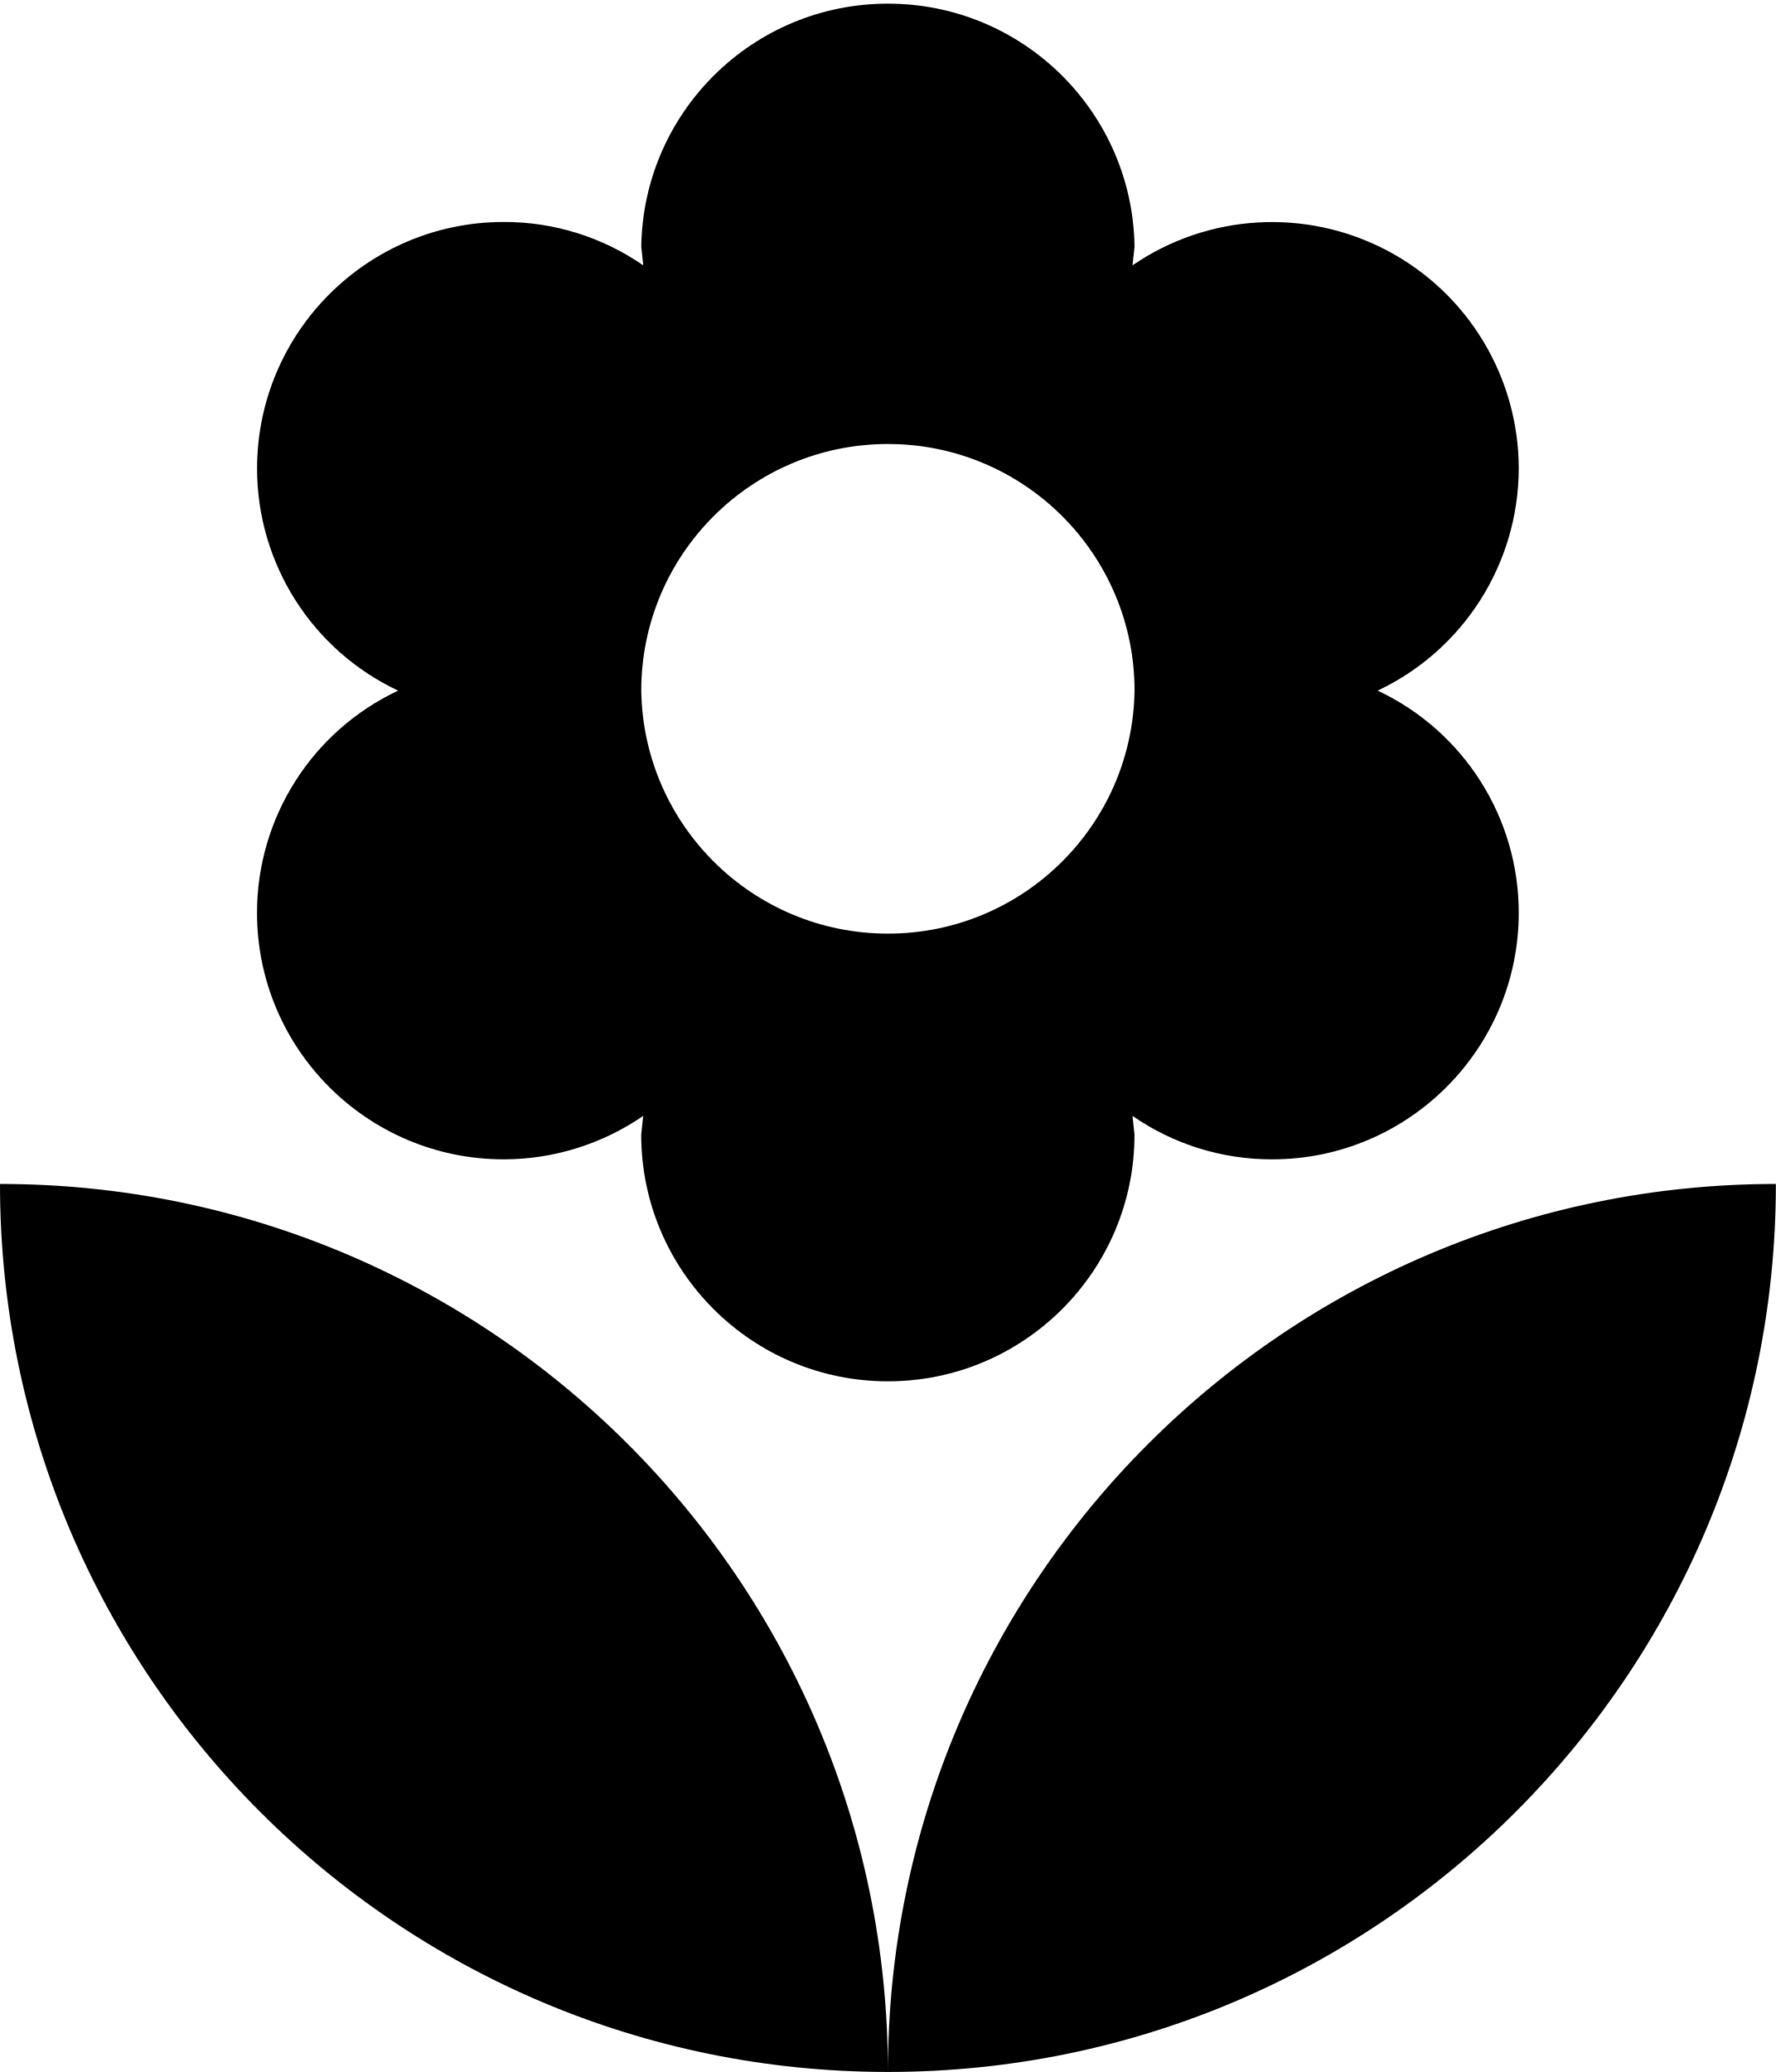
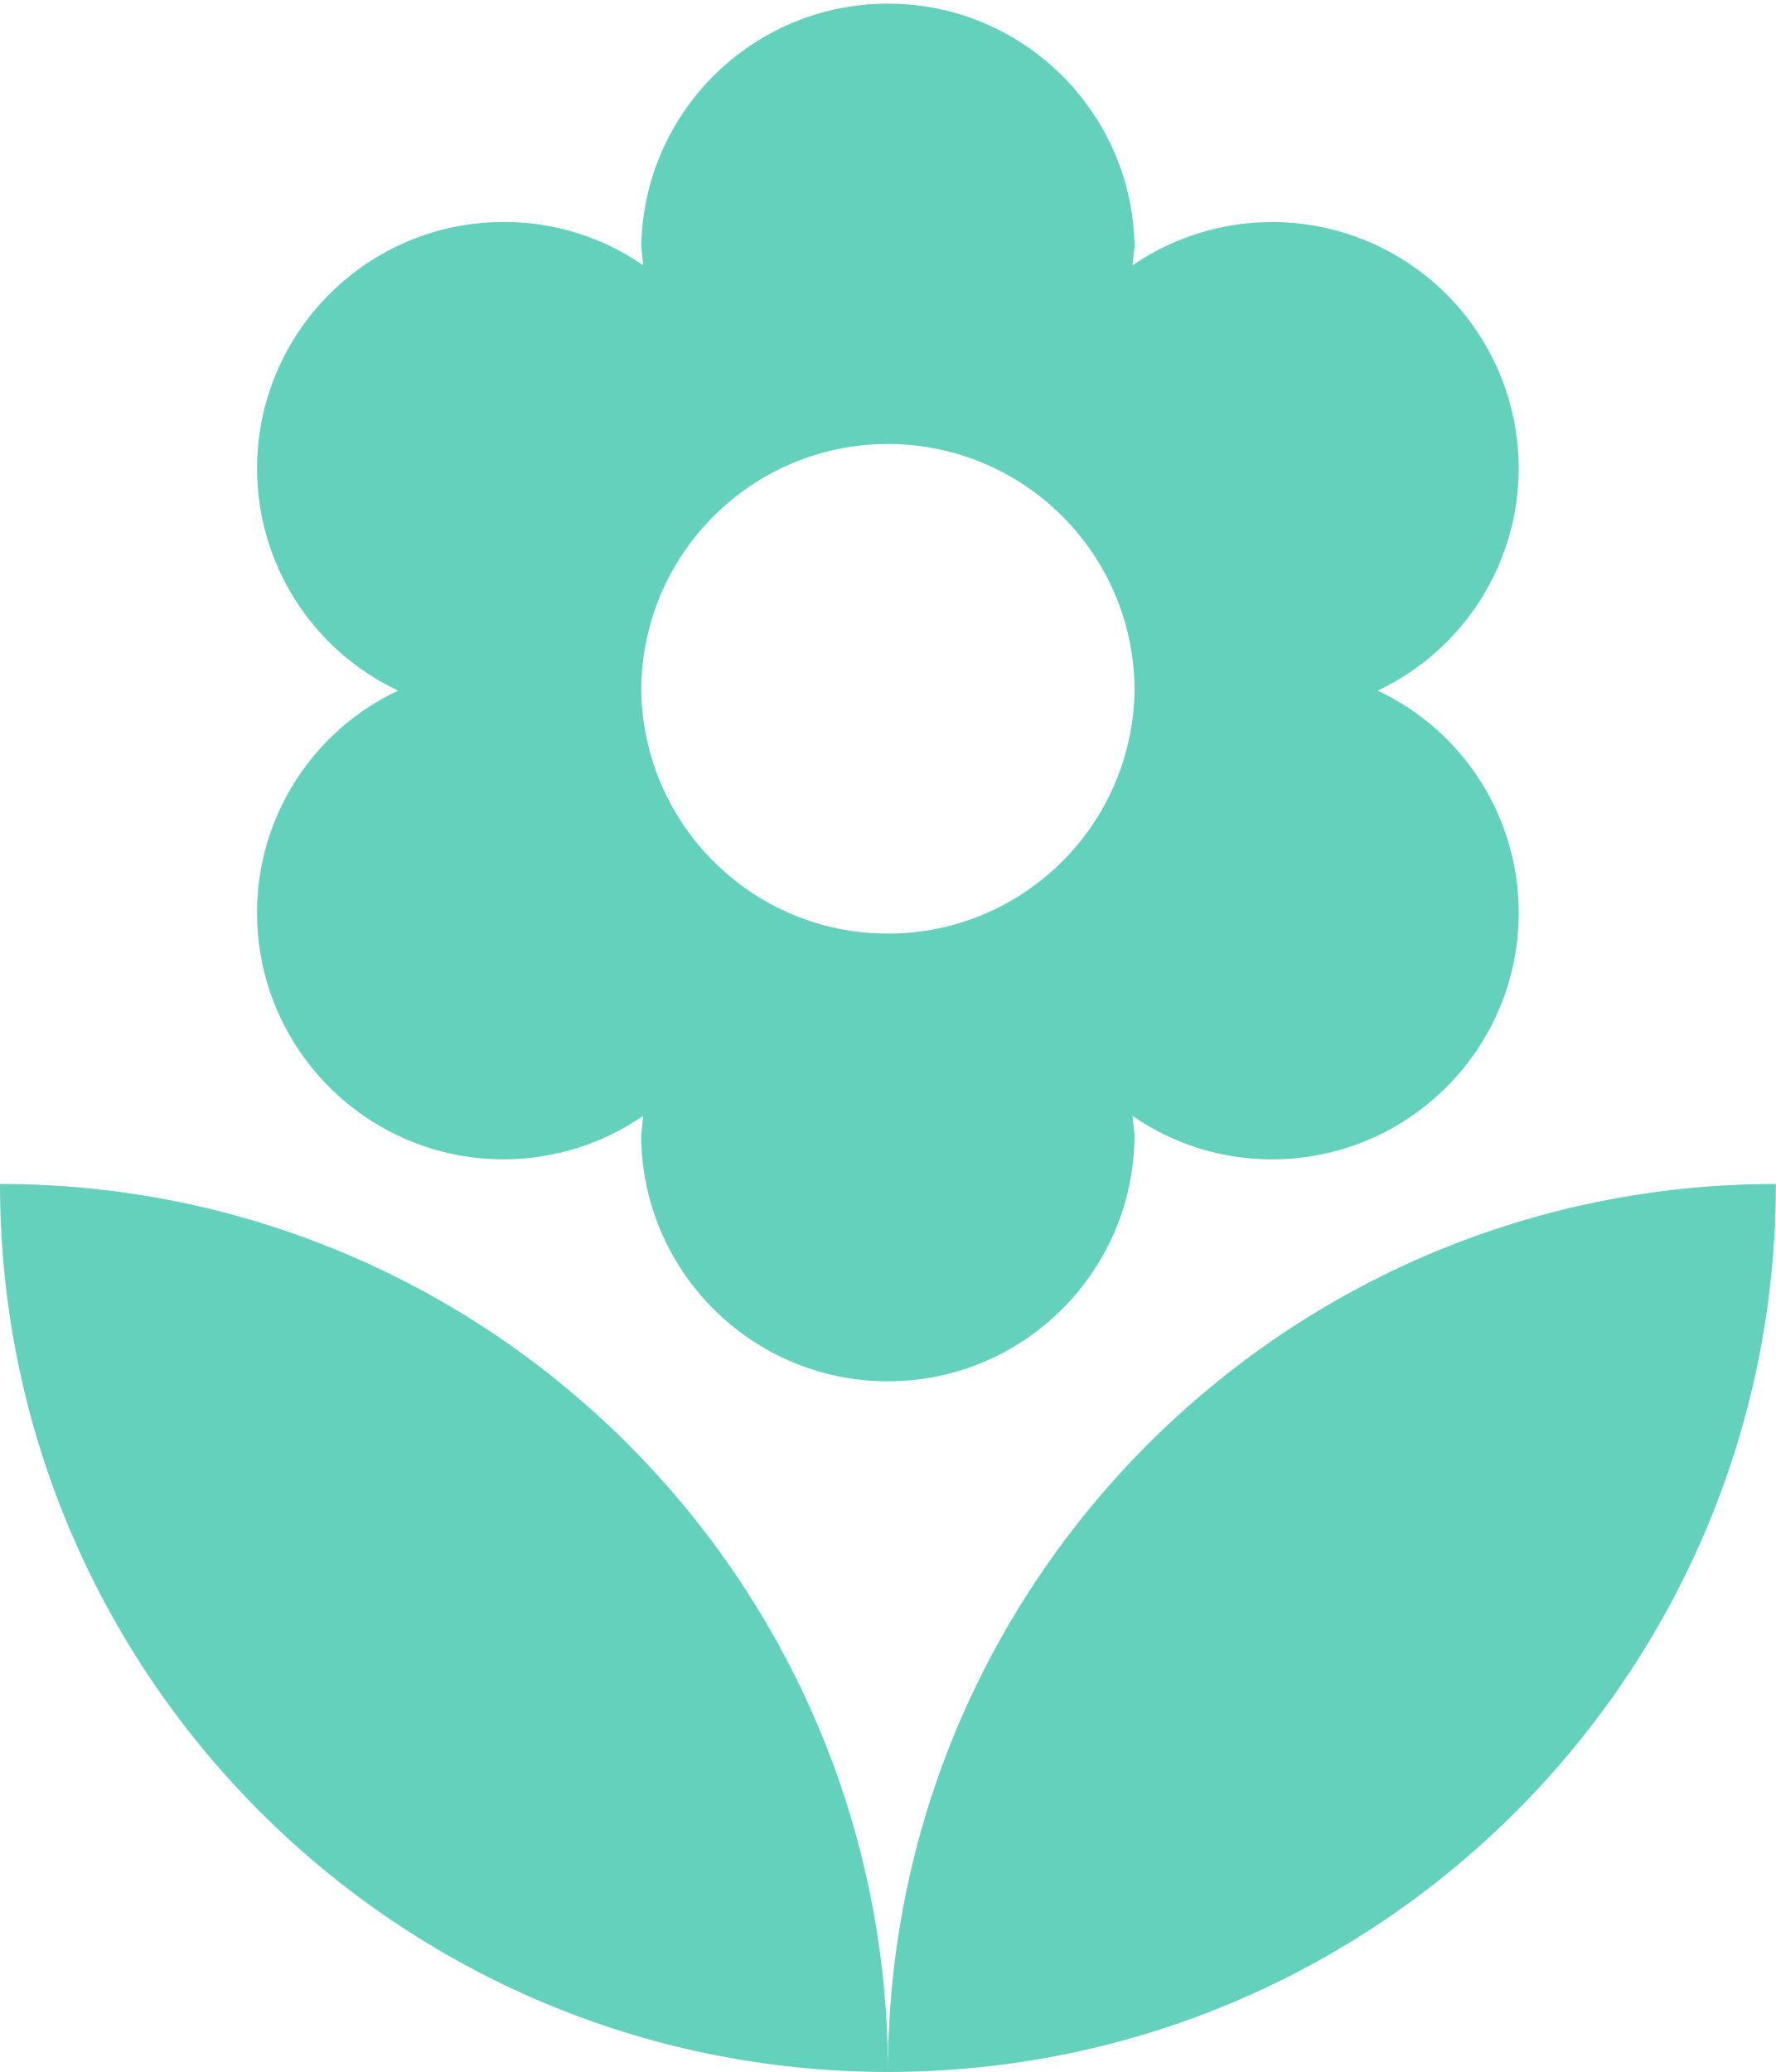
<svg xmlns="http://www.w3.org/2000/svg" width="31.972" height="37.301" viewBox="8.014 4.35 31.972 37.301">
-   <path d="M24 41.65c8.827 0 15.986-7.159 15.986-15.986C31.158 25.664 24 32.822 24 41.65zM12.641 20.78a4.442 4.442 0 0 0 4.44 4.441c.932 0 1.803-.294 2.513-.782l-.036.337c0 2.451 1.99 4.441 4.441 4.441s4.44-1.99 4.44-4.441l-.036-.337a4.396 4.396 0 0 0 2.514.782c2.451 0 4.44-1.99 4.44-4.441a4.418 4.418 0 0 0-2.54-3.997 4.434 4.434 0 0 0 2.54-3.997 4.441 4.441 0 0 0-6.954-3.659l.037-.337a4.441 4.441 0 0 0-8.881 0l.036.337a4.392 4.392 0 0 0-2.513-.781 4.442 4.442 0 0 0-4.44 4.44 4.42 4.42 0 0 0 2.54 3.997 4.42 4.42 0 0 0-2.541 3.997zM24 12.343a4.441 4.441 0 0 1 4.44 4.44 4.441 4.441 0 0 1-8.881 0c0-2.451 1.99-4.44 4.441-4.44zM8.014 25.664c0 8.827 7.158 15.986 15.986 15.986 0-8.828-7.158-15.986-15.986-15.986z" />
+   <path fill="#63d1bb" d="M24 41.65c8.827 0 15.986-7.159 15.986-15.986C31.158 25.664 24 32.822 24 41.65zM12.641 20.78a4.442 4.442 0 0 0 4.44 4.441c.932 0 1.803-.294 2.513-.782l-.036.337c0 2.451 1.99 4.441 4.441 4.441s4.44-1.99 4.44-4.441l-.036-.337a4.396 4.396 0 0 0 2.514.782c2.451 0 4.44-1.99 4.44-4.441a4.418 4.418 0 0 0-2.54-3.997 4.434 4.434 0 0 0 2.54-3.997 4.441 4.441 0 0 0-6.954-3.659l.037-.337a4.441 4.441 0 0 0-8.881 0l.036.337a4.392 4.392 0 0 0-2.513-.781 4.442 4.442 0 0 0-4.44 4.44 4.42 4.42 0 0 0 2.54 3.997 4.42 4.42 0 0 0-2.541 3.997zM24 12.343a4.441 4.441 0 0 1 4.44 4.44 4.441 4.441 0 0 1-8.881 0c0-2.451 1.99-4.44 4.441-4.44zM8.014 25.664c0 8.827 7.158 15.986 15.986 15.986 0-8.828-7.158-15.986-15.986-15.986z" />
</svg>
